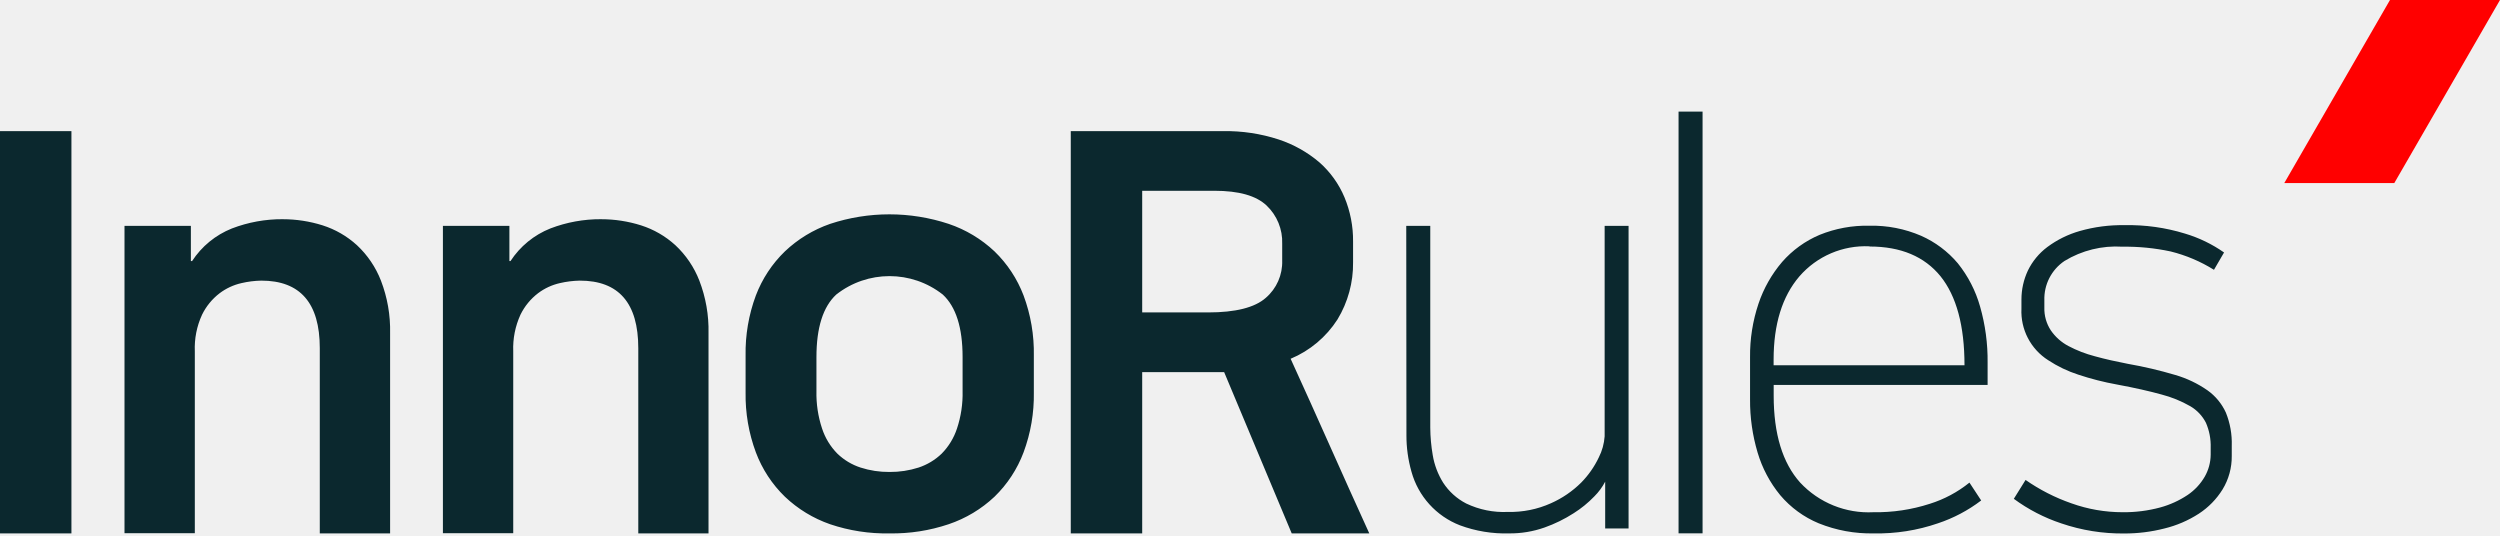
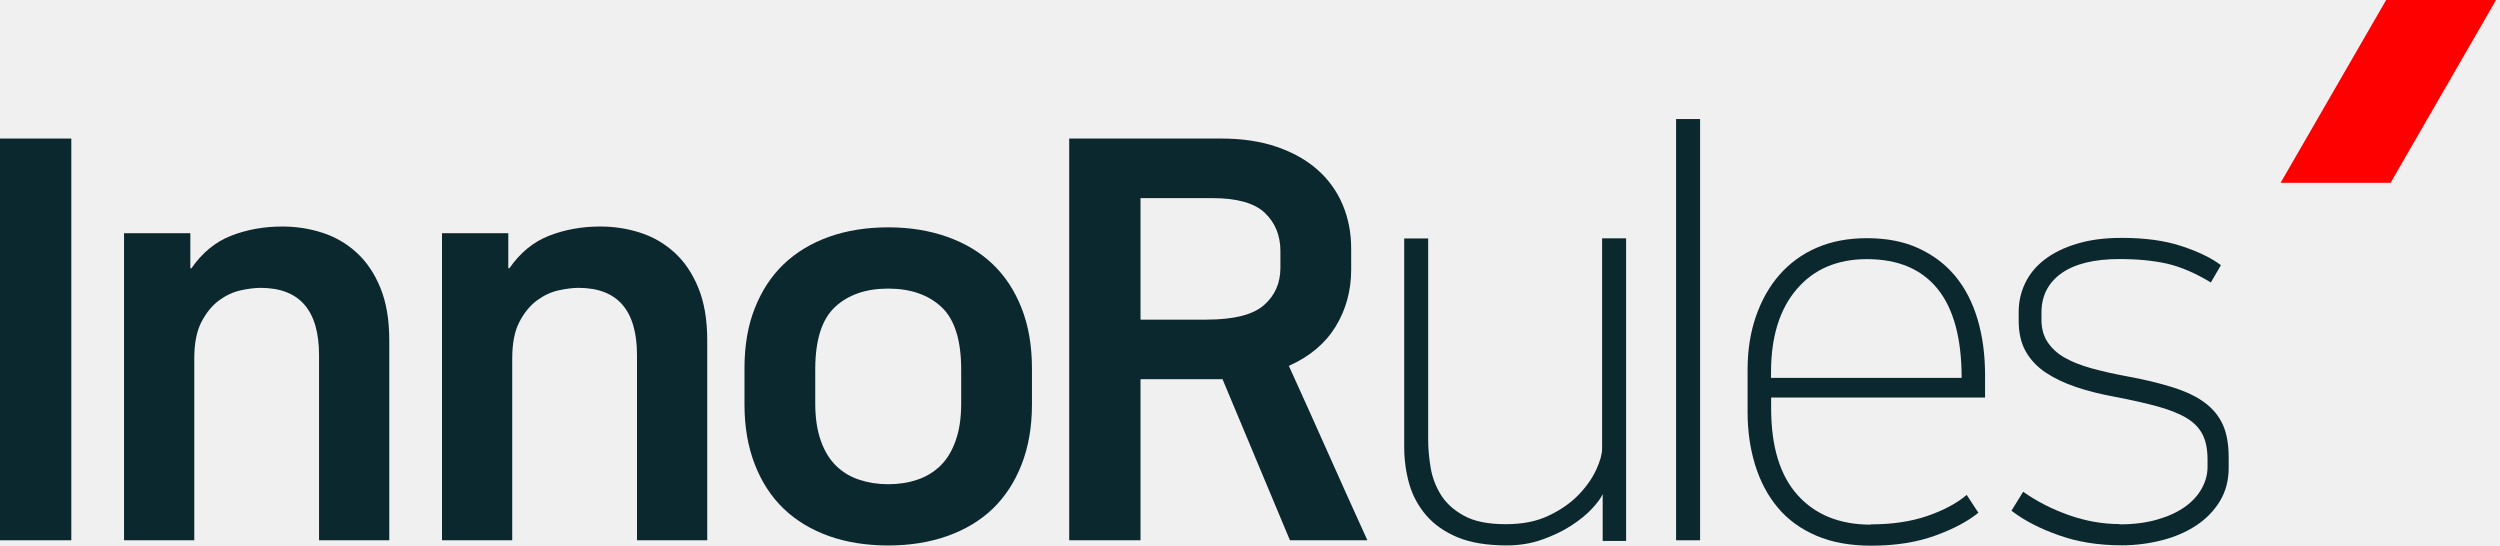
- <svg xmlns="http://www.w3.org/2000/svg" width="140" height="30" fill="none">
-   <g clip-path="url(#a)">
-     <path fill="red" d="m140 0-5.92 10.253h-6.161L133.839 0H140Z" />
-     <path fill="#0B282E" d="M0 7.342h4V29.87H0V7.34Zm15.834 4.934c.758 0 1.51.116 2.233.344a5.185 5.185 0 0 1 1.92 1.109 5.376 5.376 0 0 1 1.346 1.987c.36.936.535 1.934.513 2.937V29.87h-3.938V19.495c0-2.523-1.094-3.783-3.28-3.78a5.345 5.345 0 0 0-1.11.14 3.2 3.2 0 0 0-1.216.564 3.38 3.38 0 0 0-.986 1.202 4.457 4.457 0 0 0-.406 2.053v10.187H6.972V12.65h3.717v1.971h.067a4.77 4.77 0 0 1 2.233-1.828 7.82 7.82 0 0 1 2.845-.518Zm17.83 0c.759 0 1.512.116 2.234.344a5.186 5.186 0 0 1 1.92 1.109 5.374 5.374 0 0 1 1.346 1.987c.36.936.535 1.934.513 2.937V29.87h-3.933V19.495c0-2.523-1.093-3.783-3.28-3.78a5.421 5.421 0 0 0-1.115.14 3.2 3.2 0 0 0-1.216.564 3.38 3.38 0 0 0-.986 1.202 4.521 4.521 0 0 0-.406 2.053v10.187h-3.938V12.65h3.723v1.971h.061a4.771 4.771 0 0 1 2.234-1.828 7.82 7.82 0 0 1 2.844-.518ZM49.813 29.87a9.813 9.813 0 0 1-3.327-.513 7.03 7.03 0 0 1-2.53-1.54 6.778 6.778 0 0 1-1.628-2.486 9.19 9.19 0 0 1-.575-3.358V19.92a9.18 9.18 0 0 1 .575-3.373 6.798 6.798 0 0 1 1.627-2.47 7.03 7.03 0 0 1 2.531-1.54 10.582 10.582 0 0 1 6.639 0 7.01 7.01 0 0 1 2.567 1.54 6.798 6.798 0 0 1 1.628 2.47 9.18 9.18 0 0 1 .575 3.373v2.053a9.192 9.192 0 0 1-.575 3.358 6.778 6.778 0 0 1-1.628 2.485 7.01 7.01 0 0 1-2.567 1.54 9.87 9.87 0 0 1-3.312.514Zm0-3.44a5.195 5.195 0 0 0 1.628-.247c.484-.16.927-.426 1.294-.78.39-.396.684-.878.857-1.407.224-.675.33-1.383.313-2.094v-1.905c0-1.65-.37-2.817-1.109-3.502a4.826 4.826 0 0 0-5.966 0c-.739.685-1.109 1.852-1.109 3.502v1.905c-.016.71.09 1.42.314 2.094.173.53.466 1.01.857 1.407.368.355.812.622 1.299.78a5.133 5.133 0 0 0 1.622.247Zm18.74-5.591h-4.59v9.03h-4V7.343h8.528a9.53 9.53 0 0 1 3.112.467c.835.275 1.61.709 2.28 1.279a5.392 5.392 0 0 1 1.406 1.956c.328.787.492 1.632.483 2.485v1.155a6.028 6.028 0 0 1-.873 3.204 5.745 5.745 0 0 1-2.624 2.202 558.11 558.11 0 0 1 2.203 4.888 623.128 623.128 0 0 0 2.203 4.893h-4.344l-3.784-9.031Zm-4.59-10.156v6.813h3.686c1.54 0 2.619-.272 3.235-.816a2.643 2.643 0 0 0 .919-2.09v-.94a2.812 2.812 0 0 0-.873-2.14c-.585-.55-1.54-.827-2.937-.827h-4.03ZM78.75 12.65h1.345v11.295a9.46 9.46 0 0 0 .138 1.54c.09.547.287 1.07.58 1.54.322.497.768.9 1.294 1.171.727.347 1.527.51 2.331.472a5.55 5.55 0 0 0 2.418-.487 5.648 5.648 0 0 0 1.69-1.155 5.18 5.18 0 0 0 .985-1.407c.189-.37.3-.773.329-1.186V12.65h1.34v16.943h-1.31v-2.619c-.16.305-.366.584-.61.827a6.16 6.16 0 0 1-1.155.94 7.9 7.9 0 0 1-1.633.8 5.794 5.794 0 0 1-1.982.329 7.326 7.326 0 0 1-2.752-.452 4.502 4.502 0 0 1-2.716-3.003 7.413 7.413 0 0 1-.282-2.054l-.01-11.711Zm16.594-6.403v23.618h-1.345V6.248h1.345Zm9.57 22.437a9.722 9.722 0 0 0 3.157-.472 6.73 6.73 0 0 0 2.218-1.186l.657 1a8.34 8.34 0 0 1-2.423 1.28 10.419 10.419 0 0 1-3.594.564 7.811 7.811 0 0 1-3.081-.565 5.645 5.645 0 0 1-2.156-1.576 6.81 6.81 0 0 1-1.268-2.392 10.186 10.186 0 0 1-.421-2.968v-2.372a9.12 9.12 0 0 1 .472-2.988 7.056 7.056 0 0 1 1.325-2.341 5.785 5.785 0 0 1 2.095-1.515 7.007 7.007 0 0 1 2.798-.513 6.928 6.928 0 0 1 2.89.564 5.723 5.723 0 0 1 2.054 1.54c.575.716.999 1.54 1.248 2.424a10.98 10.98 0 0 1 .421 3.137v1.253h-11.98v.595c0 2.146.495 3.77 1.484 4.873a5.243 5.243 0 0 0 4.103 1.658Zm-.216-14.89a4.9 4.9 0 0 0-3.938 1.69c-.96 1.124-1.438 2.68-1.438 4.657v.313h10.69c0-2.208-.449-3.87-1.345-4.986-.899-1.103-2.218-1.663-3.969-1.663v-.01Zm14.166 14.89a7.746 7.746 0 0 0 2.11-.267 5.252 5.252 0 0 0 1.54-.703c.392-.266.718-.617.955-1.027.211-.372.324-.79.329-1.217v-.406a3.228 3.228 0 0 0-.267-1.391 2.27 2.27 0 0 0-.873-.924 6.544 6.544 0 0 0-1.612-.657c-.668-.185-1.5-.375-2.501-.56a15.681 15.681 0 0 1-2.156-.55 6.968 6.968 0 0 1-1.689-.81 3.235 3.235 0 0 1-1.499-2.891v-.514c0-.557.123-1.107.359-1.612a3.618 3.618 0 0 1 1.094-1.324 5.64 5.64 0 0 1 1.812-.894 8.62 8.62 0 0 1 2.516-.328 10.724 10.724 0 0 1 3.378.472c.781.233 1.519.59 2.187 1.058l-.565.97a8.418 8.418 0 0 0-2.423-1.027 12.13 12.13 0 0 0-2.701-.267 5.558 5.558 0 0 0-3.249.801 2.56 2.56 0 0 0-1.125 2.203v.4c-.014.453.112.9.36 1.279.252.368.59.67.985.878.471.249.969.442 1.484.575.57.159 1.191.297 1.859.426.891.155 1.772.363 2.639.62a6.161 6.161 0 0 1 1.812.864c.446.318.8.748 1.027 1.247.238.59.35 1.223.328 1.859v.565c.008.66-.17 1.309-.513 1.873a4.366 4.366 0 0 1-1.33 1.361 6.257 6.257 0 0 1-1.92.827 8.949 8.949 0 0 1-2.254.282 10.544 10.544 0 0 1-3.527-.565 9.575 9.575 0 0 1-2.66-1.376l.658-1.057c.792.551 1.655.992 2.567 1.309a8.48 8.48 0 0 0 2.865.498Z" />
+ <svg xmlns="http://www.w3.org/2000/svg" width="110" height="24" viewBox="0 0 110 24" fill="none">
+   <g clip-path="url(#clip0_2535_134)">
+     <path d="M109.825 0L105.184 8.044H100.346L104.991 0H109.825Z" fill="#FF0000" />
+     <path d="M0 6.096H3.138V23.772H0V6.096Z" fill="#0B282E" />
+     <path d="M12.423 9.967C13.027 9.967 13.611 10.055 14.175 10.237C14.739 10.418 15.243 10.708 15.682 11.107C16.125 11.509 16.475 12.025 16.737 12.666C16.999 13.302 17.128 14.071 17.128 14.97V23.771H14.038V15.63C14.038 13.652 13.18 12.666 11.464 12.666C11.219 12.666 10.928 12.702 10.594 12.774C10.26 12.847 9.942 12.996 9.639 13.217C9.337 13.439 9.08 13.753 8.866 14.16C8.653 14.567 8.548 15.107 8.548 15.779V23.771H5.458V10.261H8.375V11.803H8.423C8.898 11.119 9.482 10.639 10.175 10.37C10.868 10.1 11.617 9.967 12.419 9.967H12.423Z" fill="#0B282E" />
+     <path d="M26.413 9.967C27.017 9.967 27.601 10.055 28.165 10.237C28.729 10.418 29.233 10.708 29.672 11.107C30.115 11.509 30.465 12.025 30.727 12.666C30.989 13.302 31.118 14.071 31.118 14.97V23.771H28.028V15.63C28.028 13.652 27.17 12.666 25.454 12.666C25.209 12.666 24.918 12.702 24.584 12.774C24.25 12.847 23.931 12.996 23.629 13.217C23.327 13.439 23.07 13.753 22.856 14.16C22.642 14.567 22.538 15.107 22.538 15.779V23.771H19.448V10.261H22.365V11.803H22.413C22.888 11.119 23.472 10.639 24.165 10.37C24.858 10.1 25.607 9.967 26.409 9.967H26.413Z" fill="#0B282E" />
+     <path d="M39.082 24.001C38.115 24.001 37.245 23.86 36.471 23.586C35.694 23.308 35.033 22.909 34.485 22.386C33.938 21.862 33.515 21.213 33.212 20.436C32.91 19.659 32.757 18.78 32.757 17.802V16.206C32.757 15.211 32.906 14.325 33.212 13.56C33.515 12.79 33.938 12.146 34.485 11.622C35.033 11.099 35.694 10.7 36.471 10.422C37.249 10.144 38.119 10.003 39.082 10.003C40.044 10.003 40.894 10.144 41.68 10.422C42.465 10.7 43.13 11.099 43.678 11.622C44.226 12.146 44.648 12.79 44.951 13.56C45.253 14.329 45.406 15.211 45.406 16.206V17.802C45.406 18.784 45.253 19.663 44.951 20.436C44.648 21.213 44.222 21.862 43.678 22.386C43.13 22.909 42.465 23.308 41.68 23.586C40.894 23.864 40.028 24.001 39.082 24.001ZM39.082 21.306C39.537 21.306 39.964 21.242 40.355 21.109C40.745 20.98 41.084 20.774 41.374 20.496C41.66 20.218 41.885 19.852 42.046 19.393C42.212 18.937 42.292 18.39 42.292 17.749V16.255C42.292 14.966 42.002 14.047 41.422 13.507C40.842 12.968 40.06 12.698 39.082 12.698C38.103 12.698 37.321 12.968 36.741 13.507C36.161 14.047 35.871 14.962 35.871 16.255V17.749C35.871 18.386 35.952 18.933 36.117 19.393C36.278 19.852 36.504 20.218 36.789 20.496C37.075 20.774 37.414 20.98 37.809 21.109C38.199 21.238 38.626 21.306 39.086 21.306H39.082Z" fill="#0B282E" />
+     <path d="M50.183 16.686V23.772H47.045V6.096H53.74C54.655 6.096 55.468 6.217 56.181 6.462C56.894 6.708 57.49 7.042 57.97 7.469C58.453 7.896 58.82 8.404 59.074 9C59.327 9.596 59.452 10.245 59.452 10.95V11.856C59.452 12.787 59.223 13.624 58.767 14.37C58.308 15.115 57.623 15.691 56.709 16.098C57.297 17.391 57.873 18.668 58.437 19.937C59.001 21.202 59.577 22.483 60.165 23.772H56.757L53.792 16.686H50.183ZM50.183 8.718V14.064H53.075C54.284 14.064 55.13 13.85 55.613 13.427C56.097 13.004 56.338 12.456 56.338 11.784V11.046C56.338 10.362 56.109 9.802 55.654 9.367C55.194 8.932 54.429 8.718 53.349 8.718H50.183Z" fill="#0B282E" />
+     <path d="M61.785 10.492H62.84V19.366C62.84 19.74 62.876 20.147 62.949 20.578C63.021 21.013 63.174 21.412 63.404 21.779C63.633 22.145 63.972 22.451 64.423 22.697C64.874 22.943 65.482 23.064 66.248 23.064C67.013 23.064 67.617 22.939 68.149 22.685C68.681 22.431 69.116 22.125 69.462 21.767C69.805 21.408 70.062 21.041 70.236 20.663C70.409 20.284 70.493 19.978 70.493 19.732V10.488H71.549V23.801H70.518V21.742C70.437 21.924 70.276 22.137 70.038 22.391C69.801 22.645 69.499 22.89 69.132 23.128C68.765 23.366 68.338 23.571 67.859 23.74C67.376 23.913 66.856 23.998 66.3 23.998C65.434 23.998 64.713 23.881 64.141 23.644C63.569 23.406 63.106 23.084 62.755 22.677C62.405 22.27 62.155 21.807 62.006 21.291C61.861 20.776 61.785 20.232 61.785 19.66V10.492Z" fill="#0B282E" />
+     <path d="M74.804 5.238V23.772H73.748V5.238H74.804Z" fill="#0B282E" />
+     <path d="M82.316 23.072C83.247 23.072 84.073 22.951 84.793 22.705C85.511 22.459 86.095 22.149 86.534 21.775L87.049 22.56C86.59 22.935 85.958 23.273 85.148 23.567C84.338 23.861 83.404 24.01 82.34 24.01C81.41 24.01 80.6 23.865 79.911 23.567C79.227 23.273 78.663 22.862 78.219 22.331C77.776 21.799 77.446 21.174 77.225 20.453C77.003 19.732 76.894 18.959 76.894 18.125V16.26C76.894 15.41 77.015 14.629 77.261 13.92C77.507 13.211 77.853 12.595 78.304 12.083C78.755 11.571 79.303 11.172 79.948 10.895C80.592 10.617 81.325 10.48 82.143 10.48C83.009 10.48 83.766 10.625 84.411 10.923C85.055 11.217 85.595 11.624 86.03 12.147C86.465 12.671 86.791 13.303 87.013 14.049C87.235 14.794 87.343 15.616 87.343 16.514V17.493H77.93V17.96C77.93 19.644 78.316 20.917 79.094 21.783C79.871 22.649 80.947 23.084 82.316 23.084V23.072ZM82.143 11.402C80.834 11.402 79.807 11.845 79.053 12.727C78.3 13.61 77.925 14.826 77.925 16.381V16.627H86.312C86.312 14.895 85.962 13.589 85.257 12.715C84.552 11.841 83.517 11.402 82.143 11.402Z" fill="#0B282E" />
+     <path d="M93.257 23.071C93.877 23.071 94.429 23.003 94.912 22.862C95.396 22.725 95.799 22.54 96.125 22.31C96.451 22.08 96.701 21.811 96.874 21.5C97.047 21.19 97.132 20.872 97.132 20.546V20.227C97.132 19.784 97.063 19.422 96.922 19.136C96.781 18.85 96.556 18.608 96.238 18.411C95.919 18.213 95.496 18.044 94.977 17.895C94.453 17.75 93.801 17.601 93.015 17.452C92.395 17.339 91.831 17.194 91.323 17.021C90.816 16.848 90.377 16.638 89.998 16.384C89.623 16.131 89.333 15.82 89.128 15.454C88.922 15.087 88.822 14.64 88.822 14.117V13.726C88.822 13.283 88.914 12.864 89.104 12.465C89.293 12.066 89.579 11.716 89.962 11.422C90.344 11.128 90.82 10.894 91.384 10.725C91.948 10.552 92.604 10.467 93.358 10.467C94.389 10.467 95.271 10.588 96.004 10.834C96.741 11.079 97.313 11.357 97.72 11.668L97.277 12.429C96.608 12.022 95.972 11.748 95.376 11.607C94.779 11.47 94.07 11.398 93.257 11.398C92.145 11.398 91.295 11.607 90.707 12.022C90.119 12.441 89.825 13.017 89.825 13.75V14.068C89.825 14.459 89.917 14.797 90.107 15.071C90.296 15.349 90.554 15.579 90.88 15.756C91.206 15.937 91.593 16.086 92.044 16.211C92.496 16.332 92.979 16.445 93.502 16.542C94.304 16.687 94.993 16.852 95.573 17.033C96.153 17.214 96.628 17.436 96.995 17.706C97.362 17.976 97.631 18.302 97.805 18.685C97.978 19.067 98.062 19.555 98.062 20.143V20.586C98.062 21.142 97.93 21.633 97.672 22.056C97.41 22.483 97.063 22.838 96.628 23.124C96.193 23.41 95.694 23.627 95.122 23.772C94.55 23.917 93.962 23.994 93.358 23.994C92.342 23.994 91.42 23.849 90.586 23.551C89.752 23.257 89.055 22.898 88.504 22.471L89.019 21.637C89.623 22.064 90.296 22.407 91.041 22.669C91.787 22.93 92.524 23.059 93.261 23.059L93.257 23.071Z" fill="#0B282E" />
  </g>
  <defs>
-     <clipPath id="a">
-       <path fill="#fff" d="M0 0h140v29.87H0z" />
+     <clipPath id="clip0_2535_134">
+       <rect width="109.825" height="24" fill="white" />
    </clipPath>
  </defs>
</svg>
